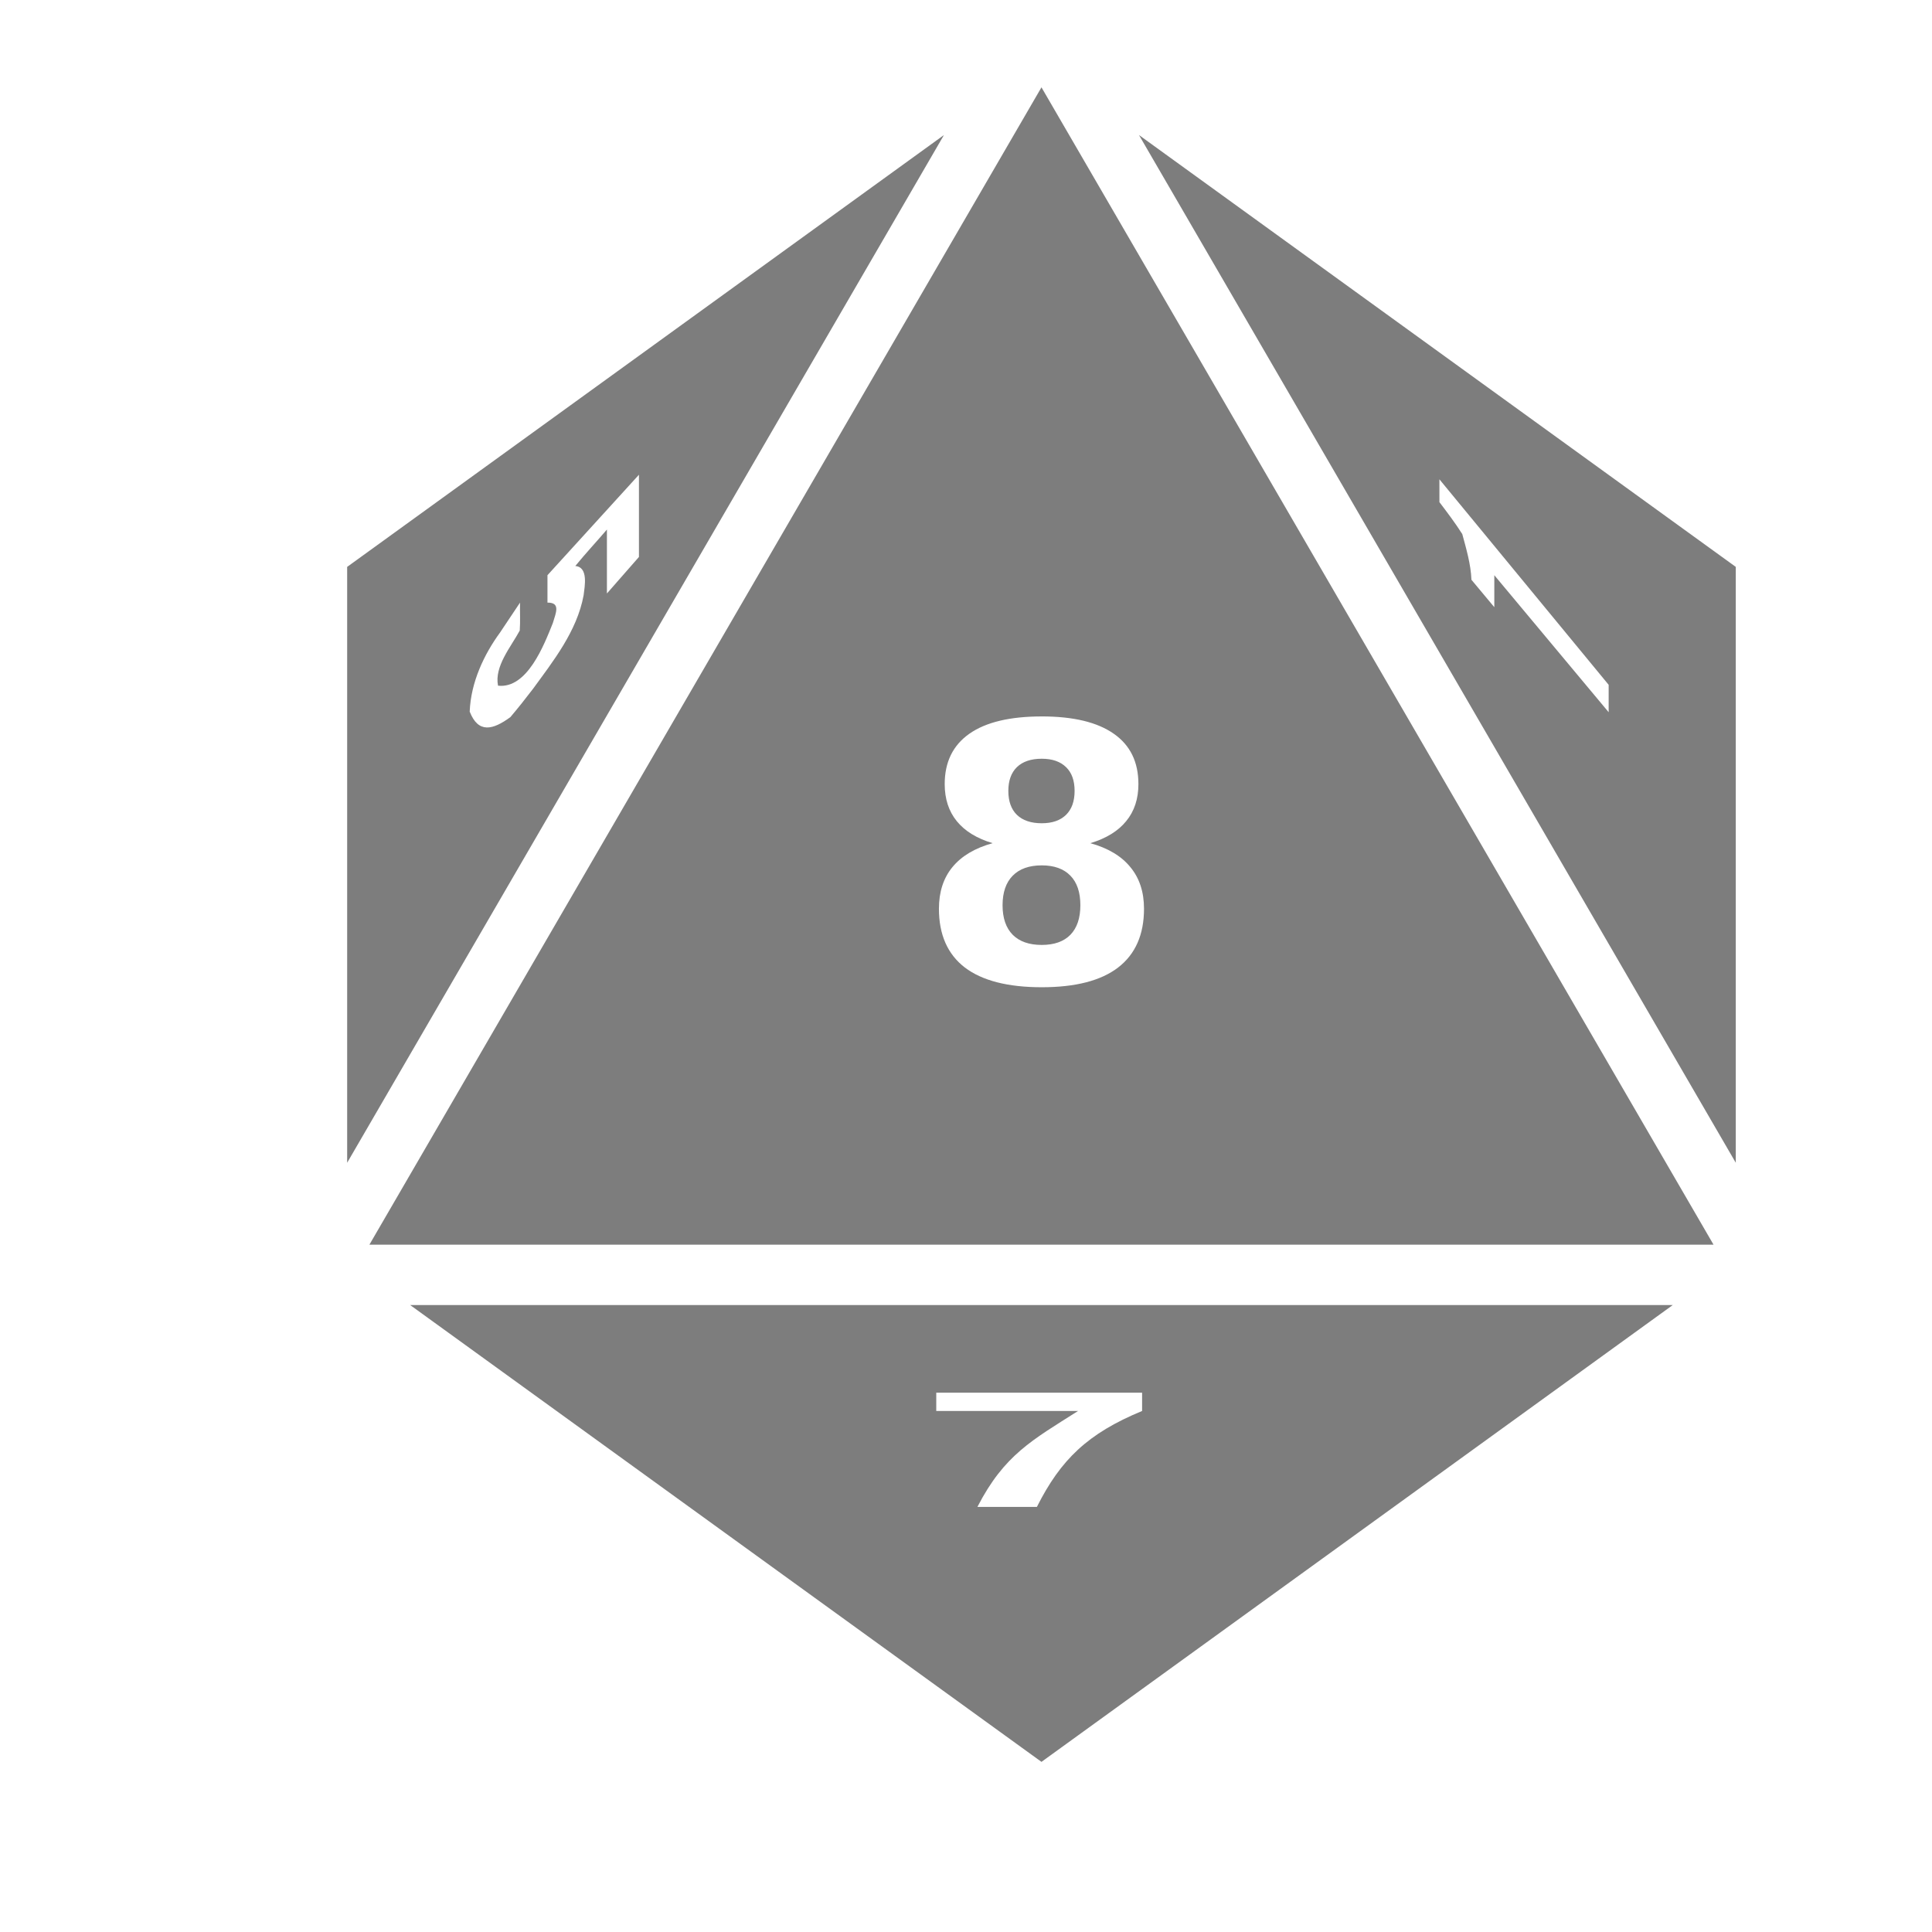
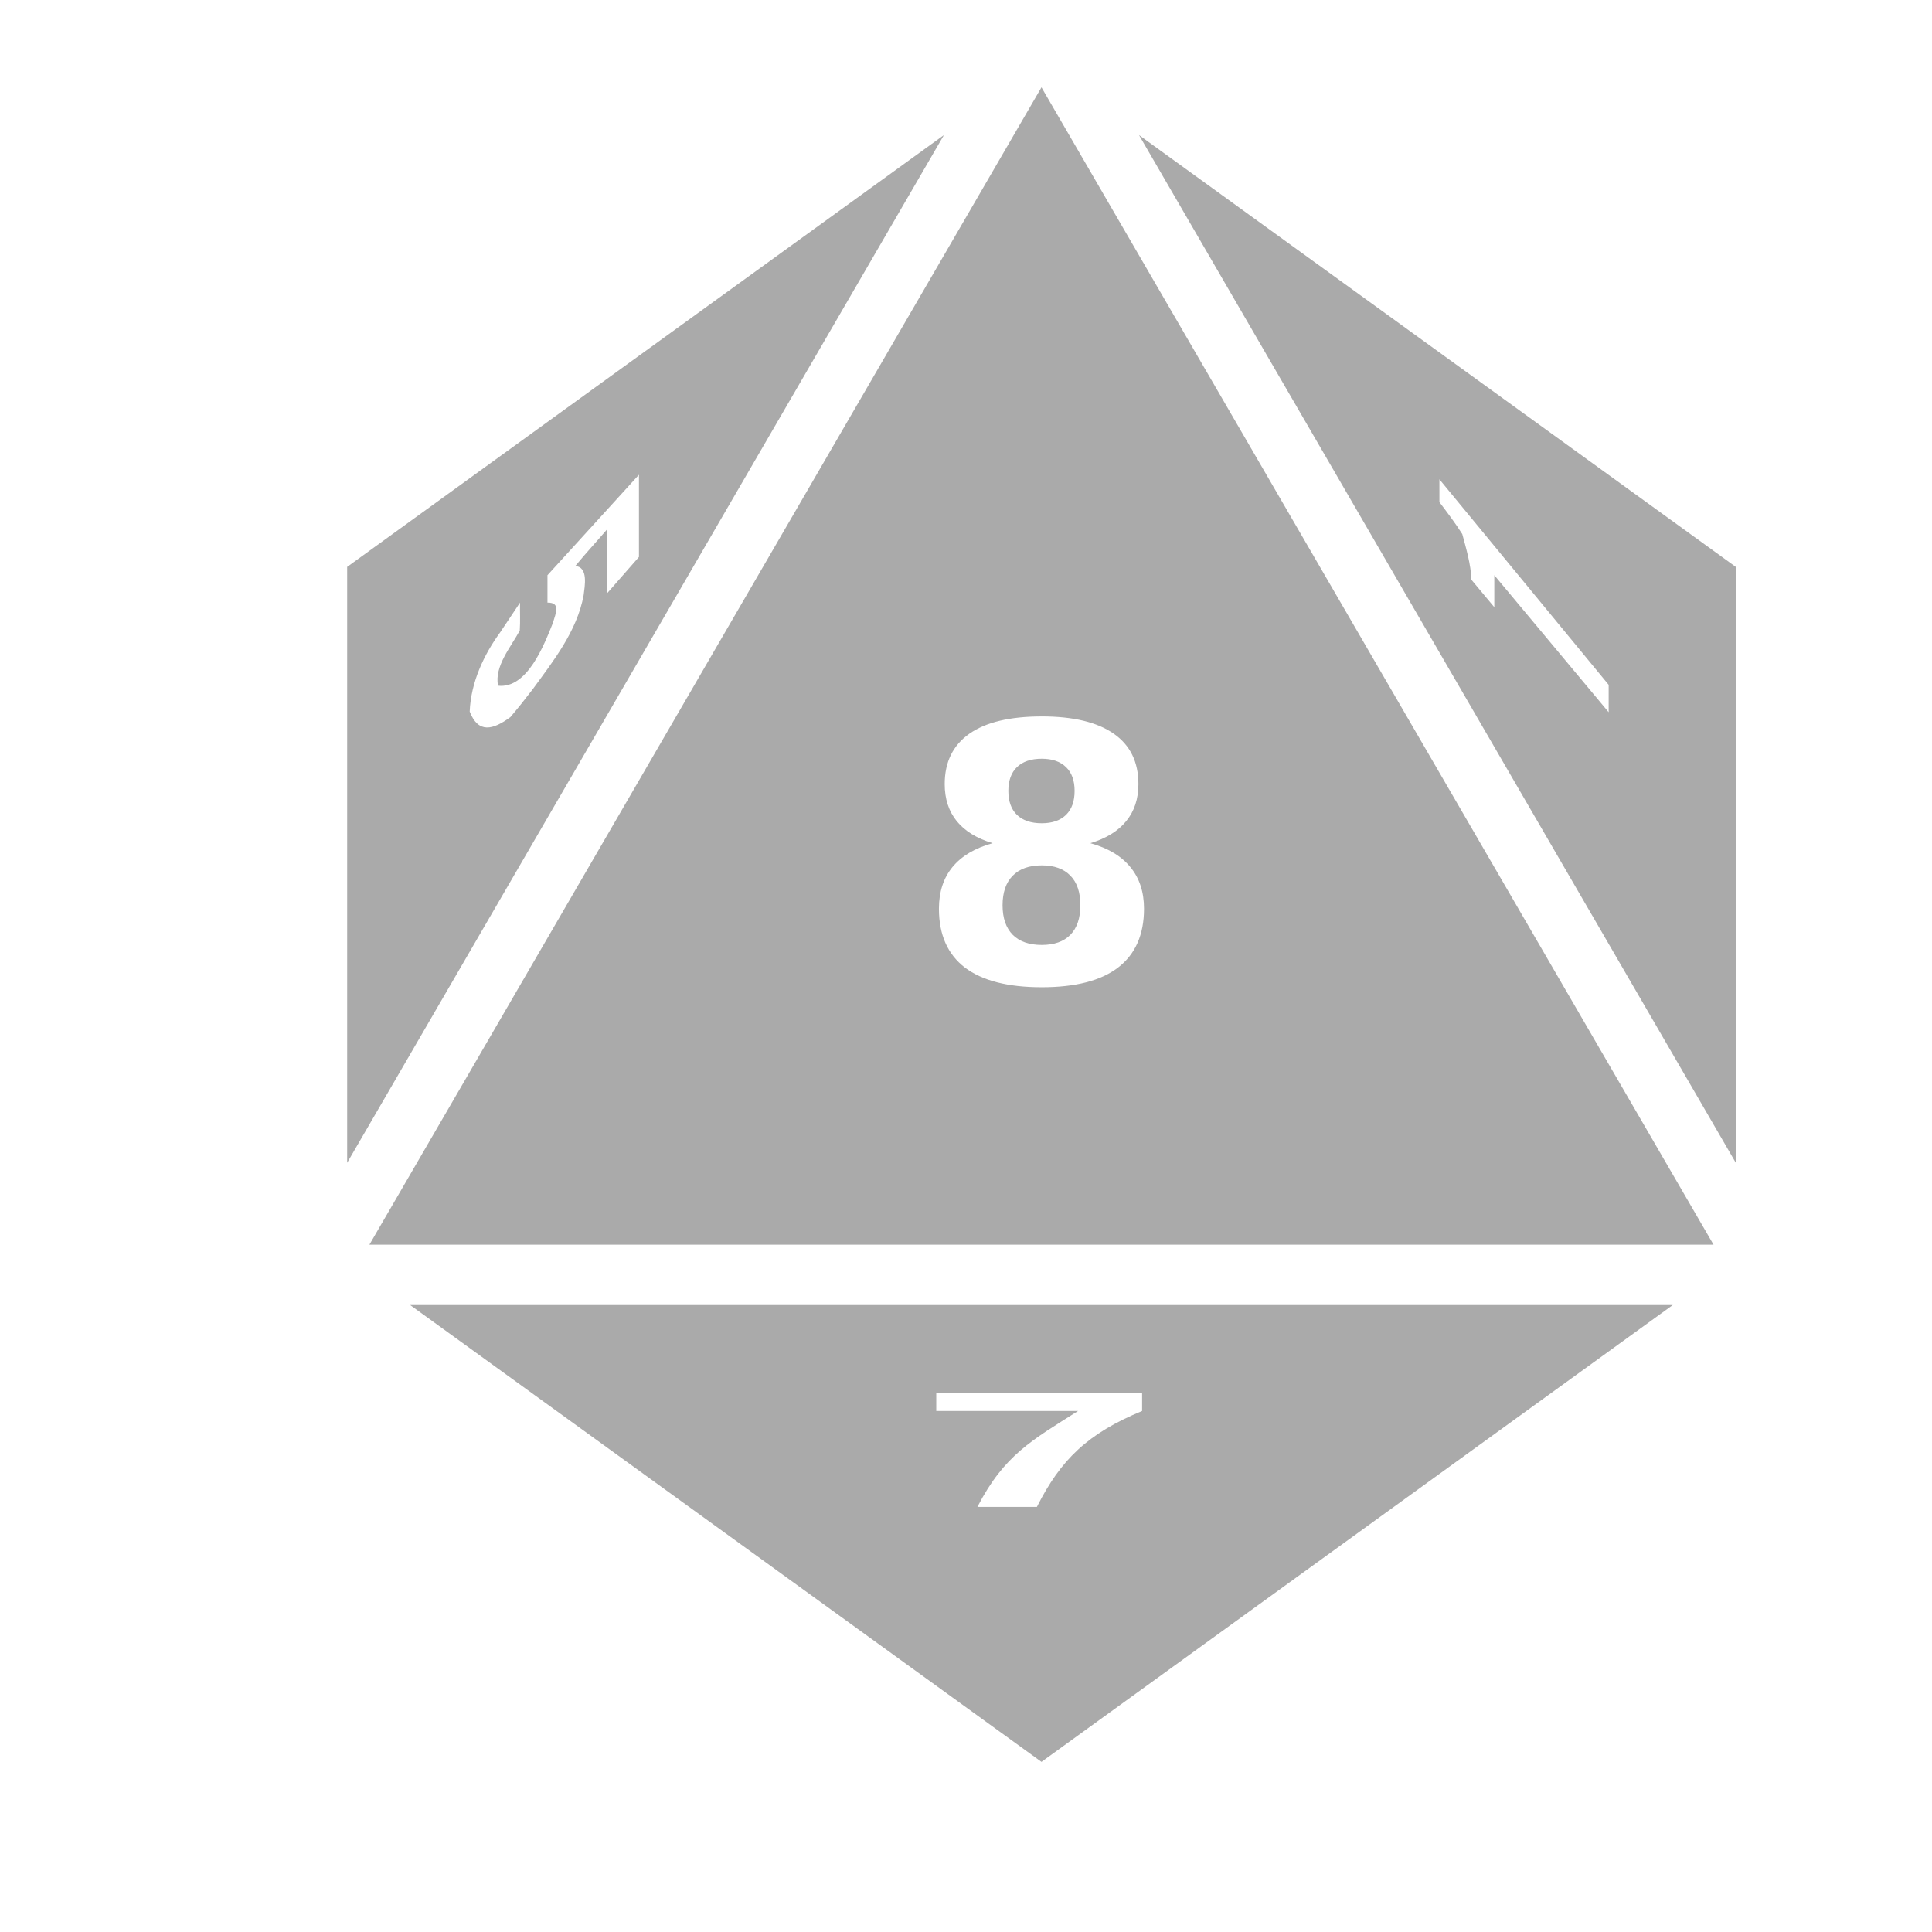
<svg xmlns="http://www.w3.org/2000/svg" style="height: 512px; width: 512px;" viewBox="0 0 512 512">
  <g class="" style="" transform="translate(20,-14)">
-     <path d="M256 37.143L77.896 343.853h356.208zM230.154 49.79L72 164.233v157.91zm51.69 0L440 322.144V164.232zm-132.516 90.02v21.786l-8.486 9.68v-16.942c-2.772 3.24-5.692 6.367-8.385 9.664 3.536.293 2.484 5.43 2.207 7.752-1.746 9.536-8.154 17.575-13.404 24.79-1.943 2.544-3.943 5.075-6.008 7.507-4.65 3.4-8.49 4.39-10.775-1.463.294-7.806 3.84-15.22 8.046-20.967l5.288-7.918c-.048 2.462.1 4.97-.072 7.405-2.34 4.347-6.766 9.46-5.758 14.608 7.76.874 12.22-10.863 14.522-16.58.832-2.76 2.108-5.458-1.418-5.434v-7.264zm212.13 1.21l44.853 54.464v7.262l-30.304-36.31v8.472l-6.06-7.262c-.155-4.15-1.424-8.377-2.425-12.103-1.86-2.936-3.96-5.704-6.06-8.47zM256.07 203.86c8.37 0 14.733 1.53 19.088 4.587 4.355 3.027 6.533 7.475 6.533 13.344 0 3.924-1.08 7.198-3.243 9.823-2.13 2.626-5.297 4.572-9.498 5.838 4.694 1.298 8.23 3.415 10.61 6.35 2.408 2.902 3.614 6.576 3.614 11.024 0 6.857-2.286 12.047-6.858 15.57-4.54 3.49-11.288 5.233-20.246 5.233-8.988 0-15.784-1.744-20.386-5.234-4.572-3.522-6.858-8.712-6.858-15.57 0-4.447 1.19-8.12 3.57-11.024 2.408-2.935 5.96-5.052 10.655-6.35-4.2-1.265-7.366-3.21-9.497-5.837-2.13-2.625-3.198-5.9-3.198-9.822 0-5.837 2.18-10.285 6.534-13.343 4.354-3.058 10.748-4.586 19.18-4.586zm0 11.212c-2.84 0-5.035.742-6.58 2.225-1.513 1.482-2.27 3.583-2.27 6.3 0 2.75.757 4.866 2.27 6.348 1.545 1.483 3.74 2.225 6.58 2.225 2.78 0 4.926-.742 6.44-2.225 1.513-1.482 2.27-3.598 2.27-6.347 0-2.75-.757-4.85-2.27-6.3-1.514-1.484-3.66-2.226-6.44-2.226zm0 28.262c-3.336 0-5.9.912-7.69 2.734-1.793 1.823-2.69 4.433-2.69 7.83 0 3.398.897 6.008 2.69 7.83 1.79 1.792 4.354 2.688 7.69 2.688 3.305 0 5.837-.896 7.598-2.687 1.76-1.824 2.64-4.434 2.64-7.832 0-3.428-.88-6.038-2.64-7.83-1.76-1.822-4.293-2.734-7.598-2.734zM88.7 359.852L256 480.912l167.3-121.06zm139.42 23.23h54.548v4.842c-14.406 5.942-21.582 12.897-27.88 25.416h-15.76c7.104-13.803 14.546-17.714 26.67-25.416h-37.58z" fill="#7d7d7d" fill-opacity="1" />
+     <path d="M256 37.143L77.896 343.853h356.208zM230.154 49.79L72 164.233v157.91zm51.69 0L440 322.144V164.232zm-132.516 90.02v21.786l-8.486 9.68v-16.942c-2.772 3.24-5.692 6.367-8.385 9.664 3.536.293 2.484 5.43 2.207 7.752-1.746 9.536-8.154 17.575-13.404 24.79-1.943 2.544-3.943 5.075-6.008 7.507-4.65 3.4-8.49 4.39-10.775-1.463.294-7.806 3.84-15.22 8.046-20.967l5.288-7.918c-.048 2.462.1 4.97-.072 7.405-2.34 4.347-6.766 9.46-5.758 14.608 7.76.874 12.22-10.863 14.522-16.58.832-2.76 2.108-5.458-1.418-5.434v-7.264zm212.13 1.21l44.853 54.464v7.262l-30.304-36.31v8.472l-6.06-7.262c-.155-4.15-1.424-8.377-2.425-12.103-1.86-2.936-3.96-5.704-6.06-8.47zM256.07 203.86c8.37 0 14.733 1.53 19.088 4.587 4.355 3.027 6.533 7.475 6.533 13.344 0 3.924-1.08 7.198-3.243 9.823-2.13 2.626-5.297 4.572-9.498 5.838 4.694 1.298 8.23 3.415 10.61 6.35 2.408 2.902 3.614 6.576 3.614 11.024 0 6.857-2.286 12.047-6.858 15.57-4.54 3.49-11.288 5.233-20.246 5.233-8.988 0-15.784-1.744-20.386-5.234-4.572-3.522-6.858-8.712-6.858-15.57 0-4.447 1.19-8.12 3.57-11.024 2.408-2.935 5.96-5.052 10.655-6.35-4.2-1.265-7.366-3.21-9.497-5.837-2.13-2.625-3.198-5.9-3.198-9.822 0-5.837 2.18-10.285 6.534-13.343 4.354-3.058 10.748-4.586 19.18-4.586zm0 11.212c-2.84 0-5.035.742-6.58 2.225-1.513 1.482-2.27 3.583-2.27 6.3 0 2.75.757 4.866 2.27 6.348 1.545 1.483 3.74 2.225 6.58 2.225 2.78 0 4.926-.742 6.44-2.225 1.513-1.482 2.27-3.598 2.27-6.347 0-2.75-.757-4.85-2.27-6.3-1.514-1.484-3.66-2.226-6.44-2.226zm0 28.262c-3.336 0-5.9.912-7.69 2.734-1.793 1.823-2.69 4.433-2.69 7.83 0 3.398.897 6.008 2.69 7.83 1.79 1.792 4.354 2.688 7.69 2.688 3.305 0 5.837-.896 7.598-2.687 1.76-1.824 2.64-4.434 2.64-7.832 0-3.428-.88-6.038-2.64-7.83-1.76-1.822-4.293-2.734-7.598-2.734zM88.7 359.852L256 480.912l167.3-121.06zm139.42 23.23h54.548v4.842c-14.406 5.942-21.582 12.897-27.88 25.416h-15.76c7.104-13.803 14.546-17.714 26.67-25.416h-37.58z" fill="#aaaaaa" fill-opacity="1" />
  </g>
</svg>
